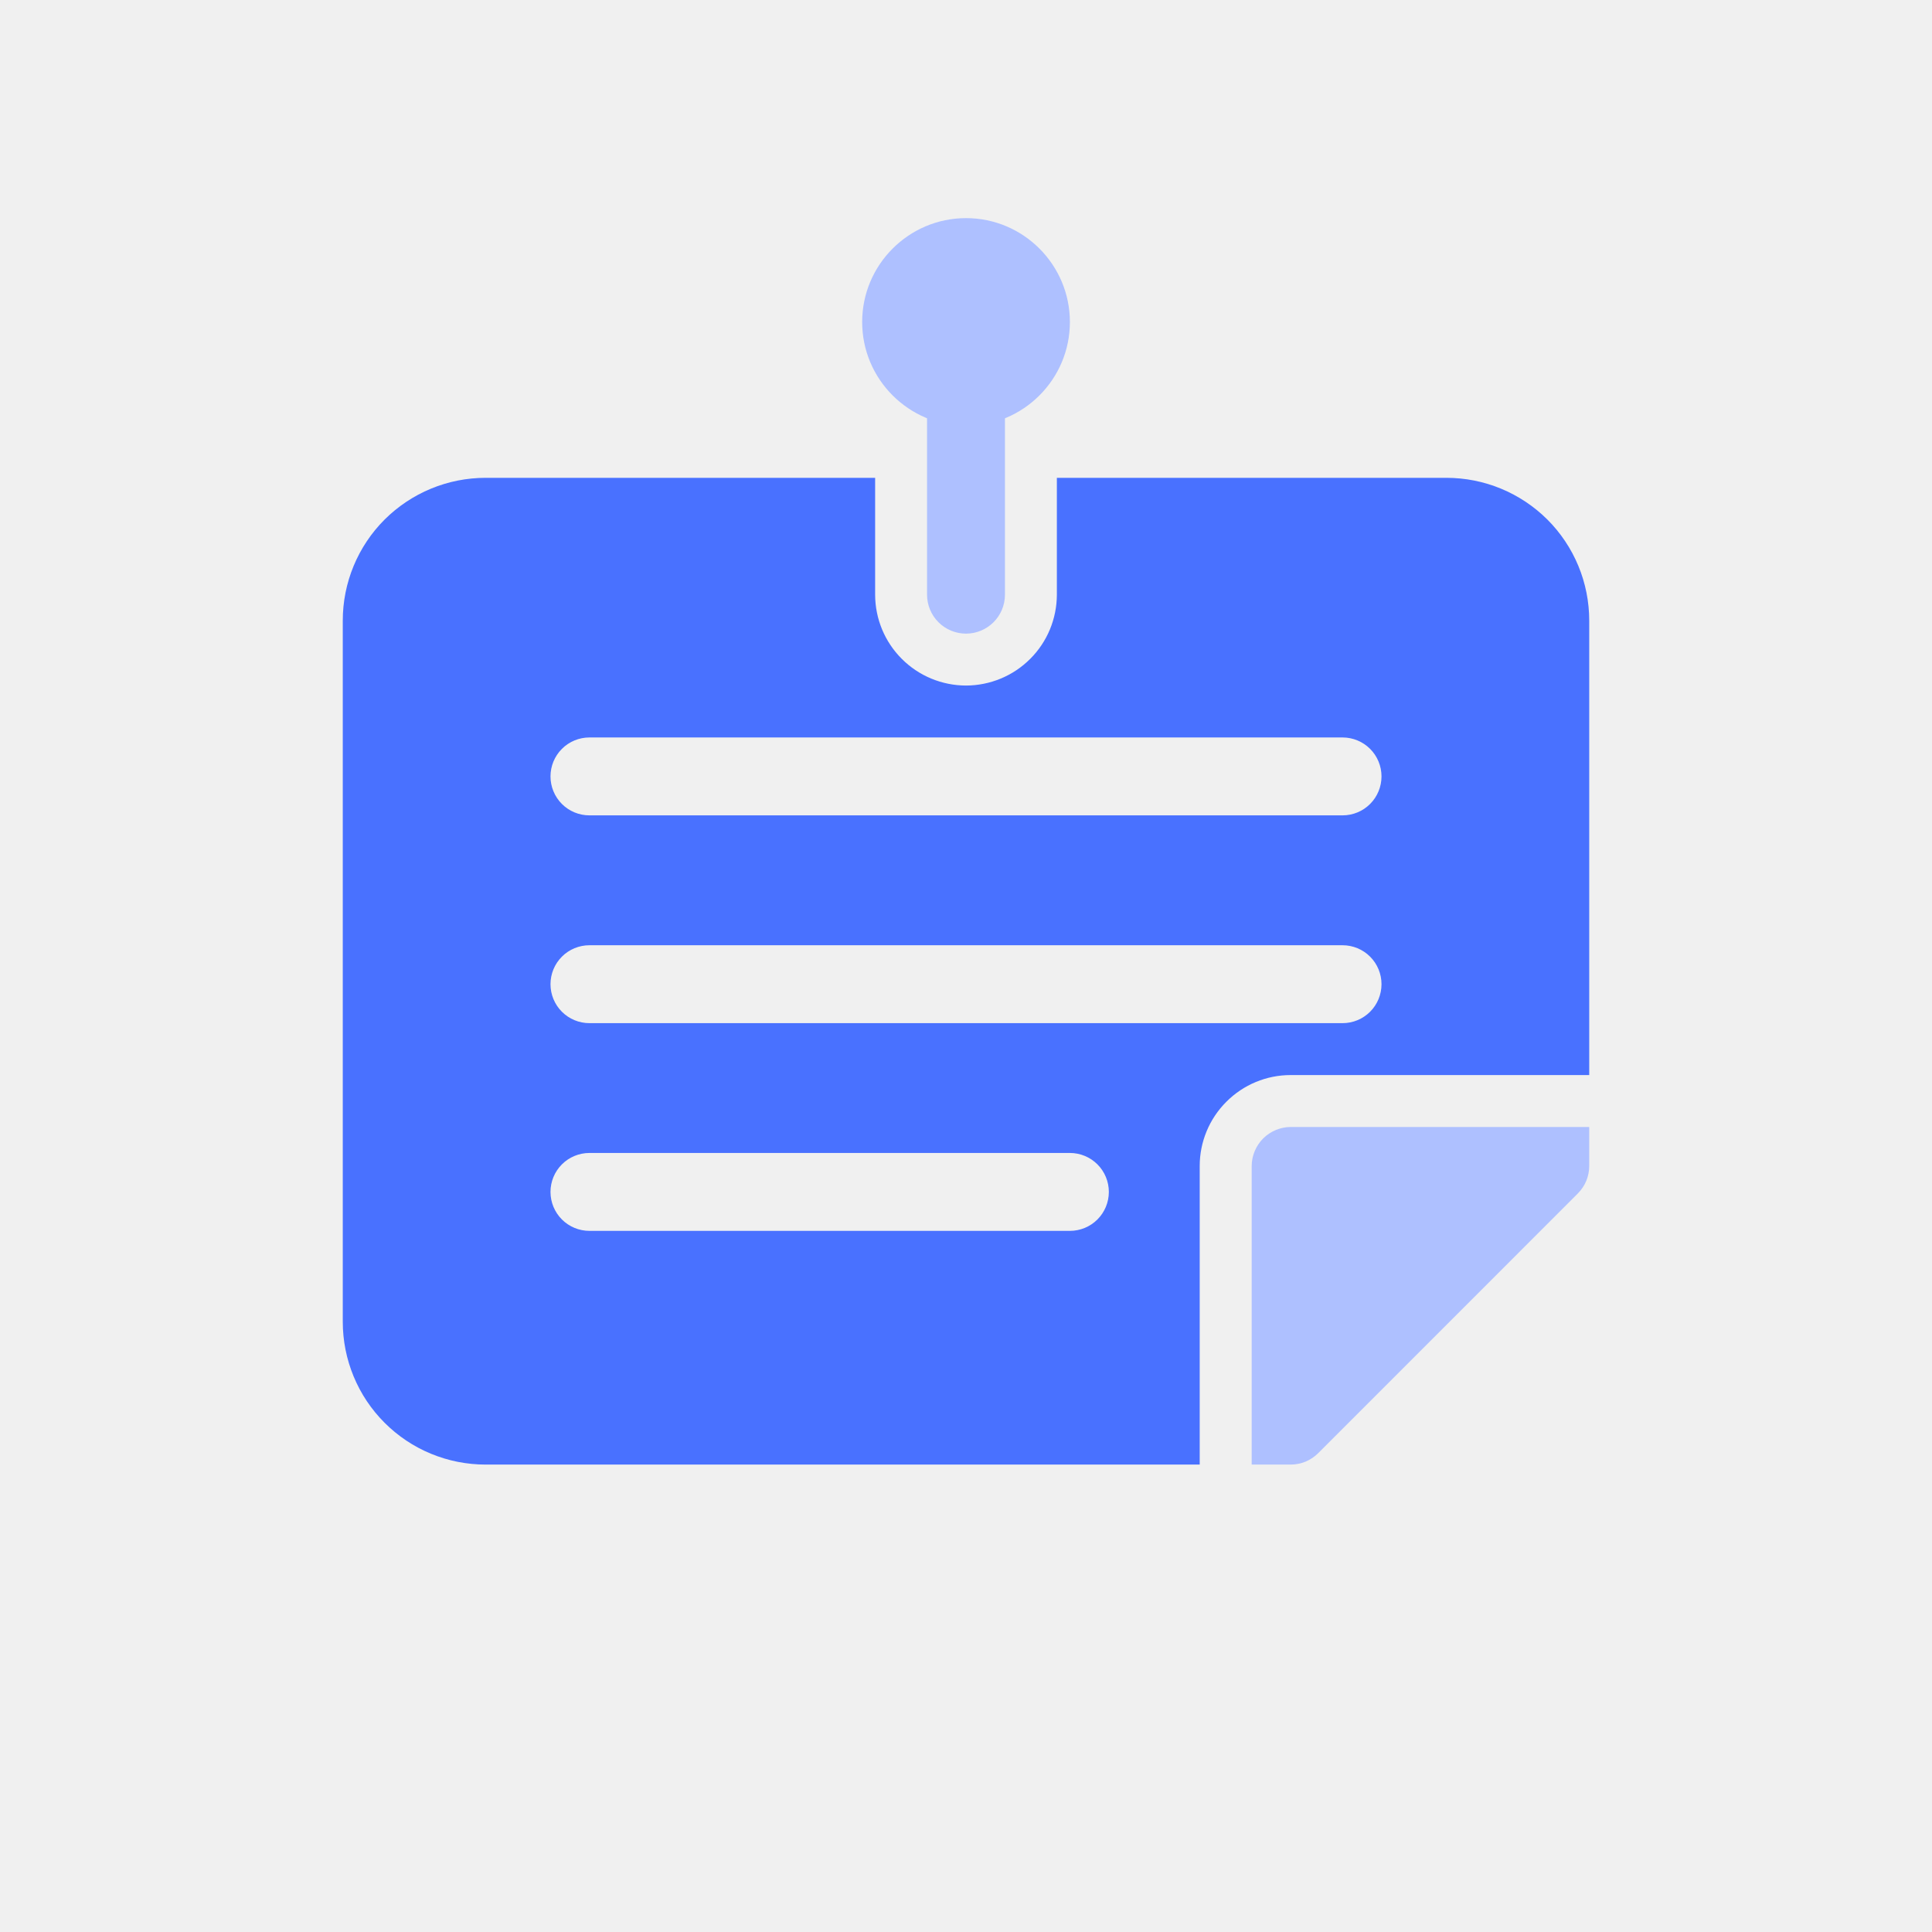
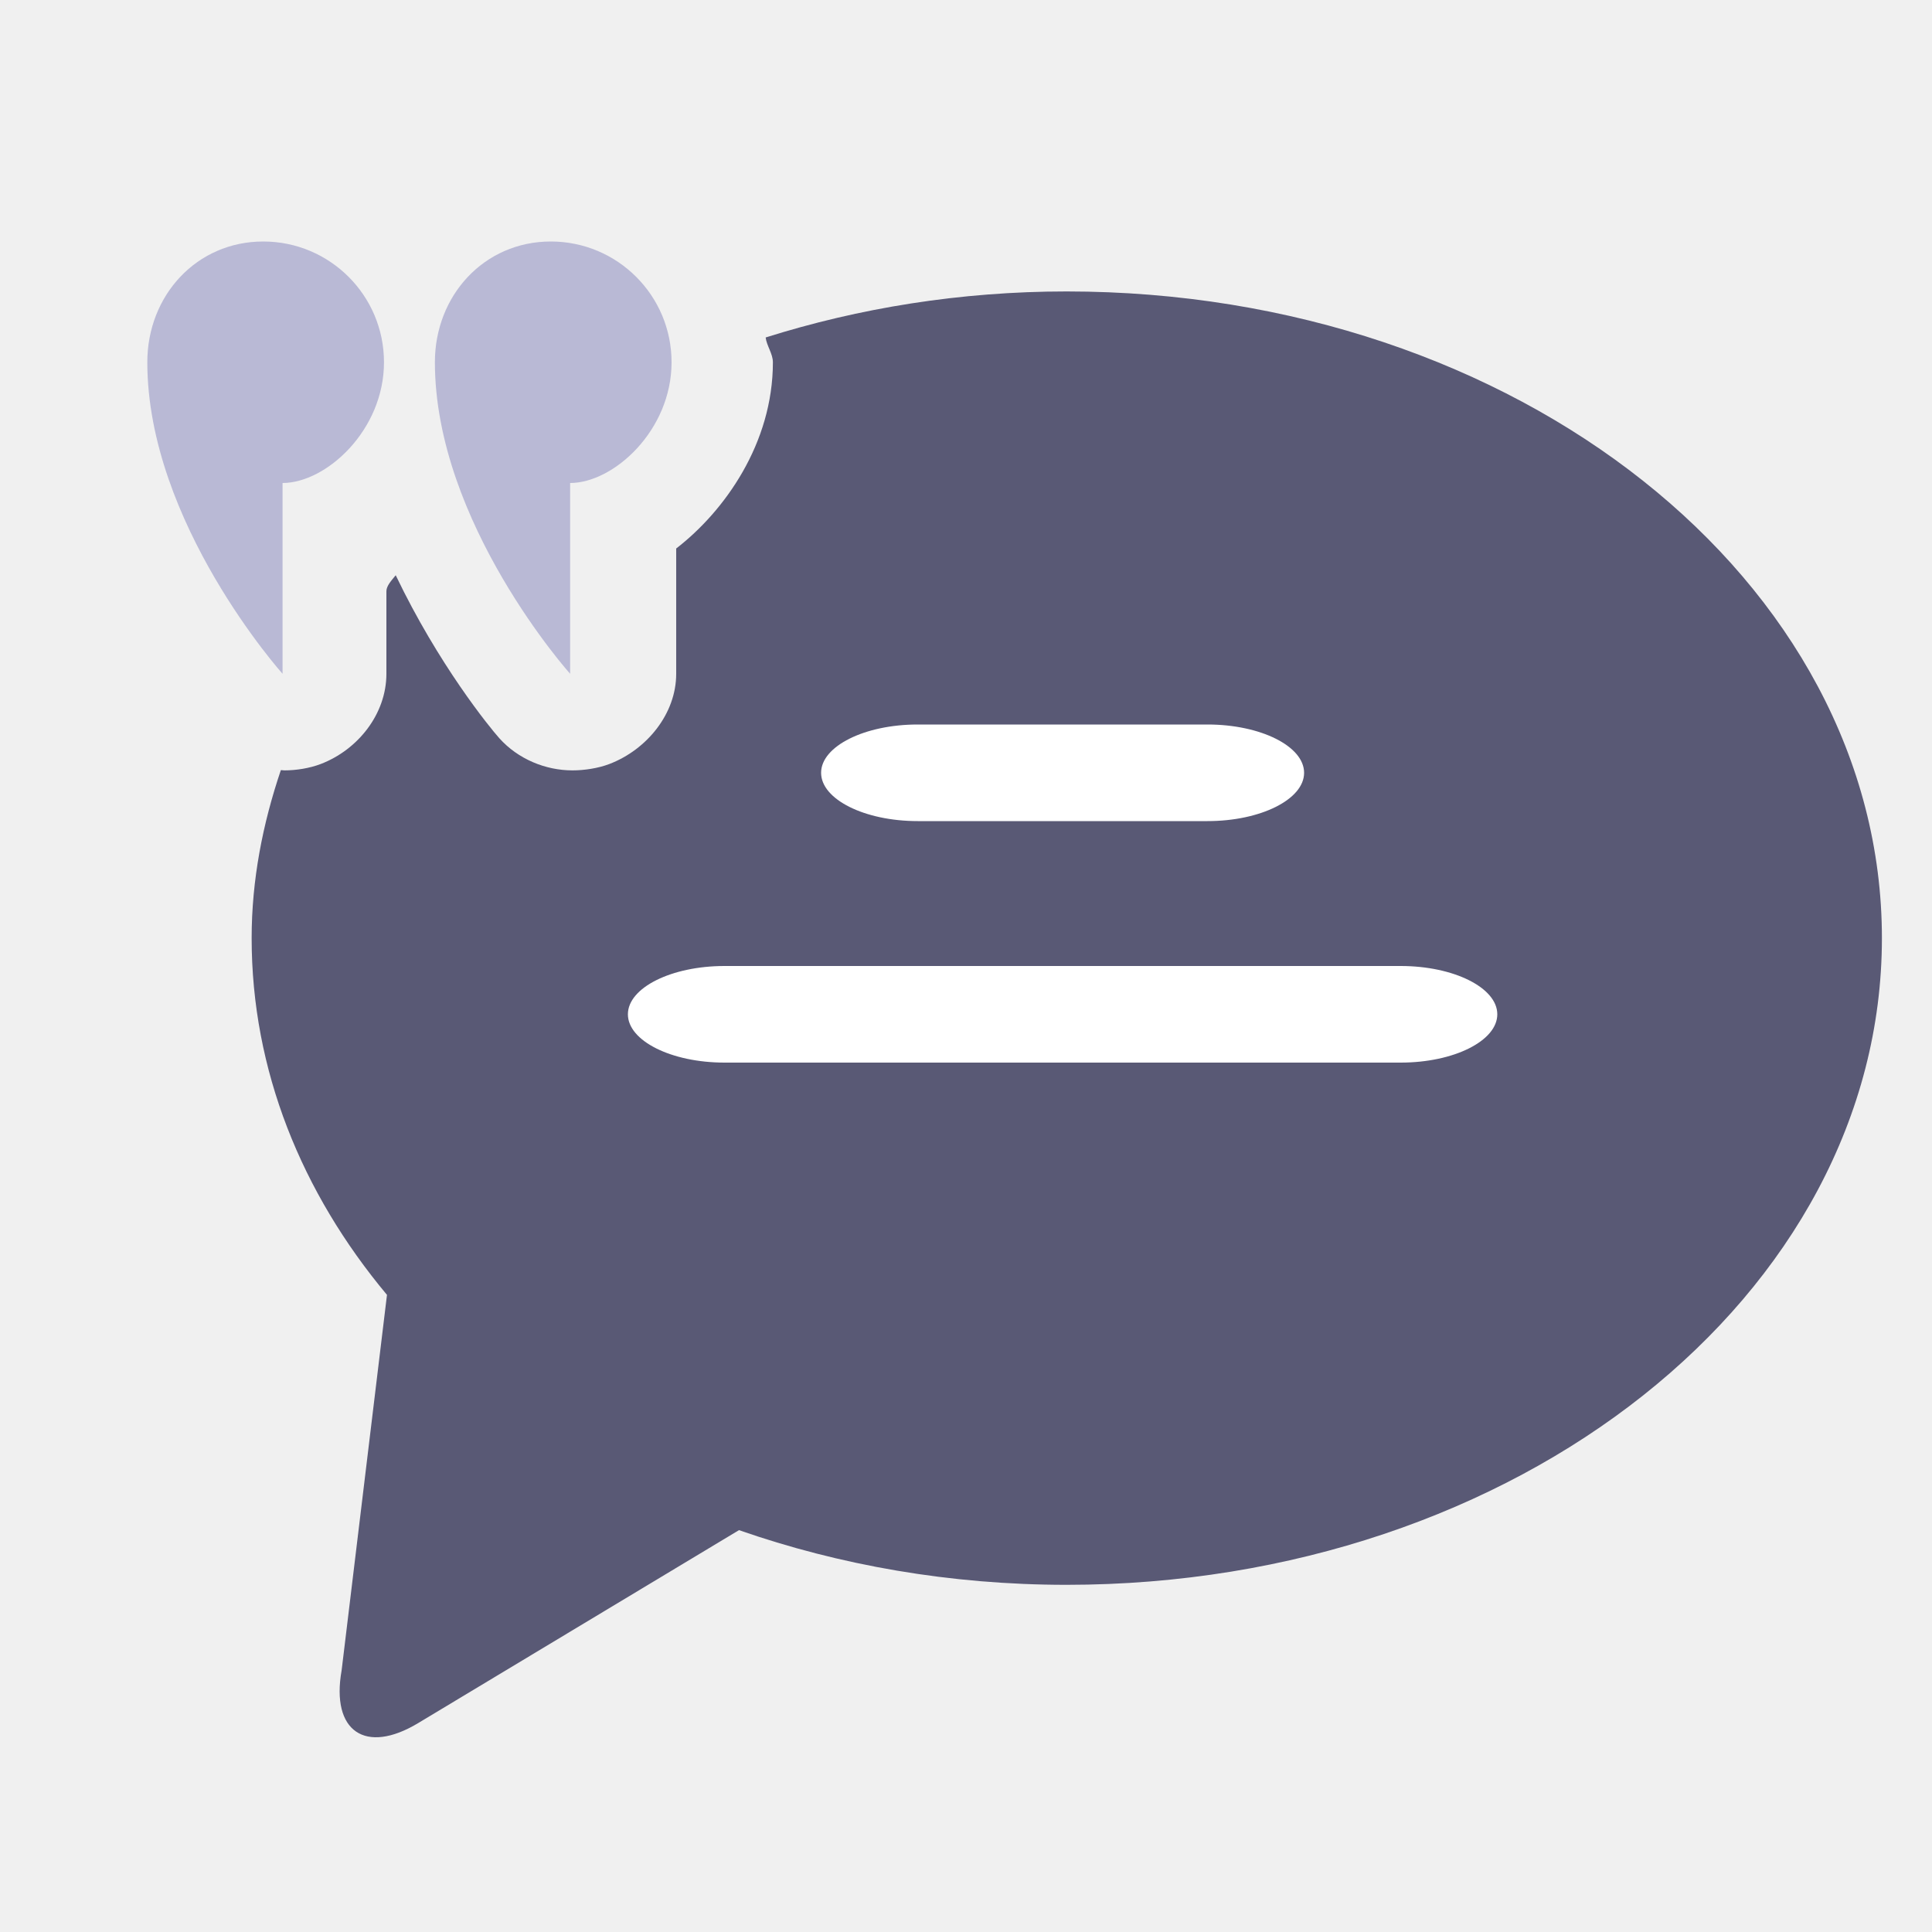
- <svg xmlns="http://www.w3.org/2000/svg" width="31" height="31" viewBox="0 0 31 31" fill="none">
-   <path d="M25.5 18.083V18.708C25.5 18.79 25.484 18.871 25.453 18.947C25.421 19.023 25.375 19.092 25.317 19.15L21.151 23.317C21.093 23.375 21.024 23.421 20.948 23.453C20.872 23.484 20.791 23.5 20.709 23.5H20.084V18.708C20.085 18.543 20.152 18.384 20.268 18.267C20.385 18.151 20.544 18.084 20.709 18.083H25.5Z" fill="#AEC0FF" />
-   <path d="M23.208 7.667H16.958V9.542C16.957 9.929 16.804 10.299 16.53 10.572C16.257 10.846 15.886 10.999 15.5 11C15.114 10.999 14.743 10.846 14.47 10.572C14.196 10.299 14.043 9.929 14.042 9.542V7.667H7.792C7.491 7.667 7.193 7.726 6.915 7.841C6.637 7.956 6.384 8.125 6.171 8.337C5.958 8.55 5.789 8.803 5.674 9.081C5.559 9.359 5.5 9.657 5.5 9.958V21.208C5.5 21.509 5.559 21.807 5.674 22.085C5.789 22.364 5.958 22.616 6.171 22.829C6.384 23.042 6.636 23.211 6.915 23.326C7.193 23.441 7.491 23.5 7.792 23.5H19.25V18.708C19.25 18.322 19.404 17.951 19.678 17.678C19.951 17.404 20.322 17.25 20.708 17.25H25.5V9.958C25.5 9.657 25.441 9.359 25.326 9.081C25.211 8.803 25.042 8.55 24.829 8.337C24.616 8.125 24.363 7.956 24.085 7.841C23.807 7.726 23.509 7.667 23.208 7.667ZM17.167 19.75H9.458C9.292 19.75 9.133 19.684 9.016 19.567C8.899 19.45 8.833 19.291 8.833 19.125C8.833 18.959 8.899 18.8 9.016 18.683C9.133 18.566 9.292 18.5 9.458 18.5H17.167C17.333 18.5 17.492 18.566 17.609 18.683C17.726 18.8 17.792 18.959 17.792 19.125C17.792 19.291 17.726 19.45 17.609 19.567C17.492 19.684 17.333 19.75 17.167 19.75ZM21.542 16.417H9.458C9.292 16.417 9.133 16.351 9.016 16.234C8.899 16.117 8.833 15.958 8.833 15.792C8.833 15.626 8.899 15.467 9.016 15.35C9.133 15.233 9.292 15.167 9.458 15.167H21.542C21.708 15.167 21.867 15.233 21.984 15.35C22.101 15.467 22.167 15.626 22.167 15.792C22.167 15.958 22.101 16.117 21.984 16.234C21.867 16.351 21.708 16.417 21.542 16.417ZM21.542 13.083H9.458C9.292 13.083 9.133 13.017 9.016 12.9C8.899 12.783 8.833 12.624 8.833 12.458C8.833 12.292 8.899 12.133 9.016 12.016C9.133 11.899 9.292 11.833 9.458 11.833H21.542C21.708 11.833 21.867 11.899 21.984 12.016C22.101 12.133 22.167 12.292 22.167 12.458C22.167 12.624 22.101 12.783 21.984 12.9C21.867 13.017 21.708 13.083 21.542 13.083Z" fill="#4971FF" />
-   <path d="M15.5 10.167C15.334 10.167 15.175 10.101 15.058 9.984C14.941 9.867 14.875 9.708 14.875 9.542V6.417C14.875 6.251 14.941 6.092 15.058 5.975C15.175 5.858 15.334 5.792 15.5 5.792C15.666 5.792 15.825 5.858 15.942 5.975C16.059 6.092 16.125 6.251 16.125 6.417V9.542C16.125 9.887 15.845 10.167 15.5 10.167Z" fill="#AEC0FF" />
-   <path d="M15.5 6.833C14.582 6.833 13.834 6.086 13.834 5.167C13.834 4.247 14.582 3.5 15.501 3.5C16.42 3.5 17.167 4.248 17.167 5.167C17.167 6.086 16.42 6.833 15.501 6.833H15.5Z" fill="#AEC0FF" />
+ <svg xmlns="http://www.w3.org/2000/svg" version="1.1" id="Layer_1" x="0px" y="0px" width="40px" height="40px" viewBox="0 0 40 40" enable-background="new 0 0 40 40" xml:space="preserve">
+   <g>
+     <path fill="#595975" d="M22.082,6.034c-2.203,0-4.301,0.345-6.23,0.953c0.02,0.17,0.15,0.337,0.15,0.513   c0,1.681-1.002,3.084-2.002,3.856v2.594c0,0.829-0.609,1.572-1.384,1.868c-0.232,0.089-0.523,0.132-0.763,0.132   c-0.558,0-1.127-0.233-1.515-0.666c-0.201-0.224-1.261-1.527-2.145-3.374C8.104,12.018,8,12.131,8,12.24c0,0.752,0,1.71,0,1.71   c0,0.829-0.586,1.572-1.36,1.868c-0.232,0.089-0.512,0.132-0.751,0.132c-0.019,0-0.056-0.005-0.074-0.006   c-0.376,1.111-0.605,2.273-0.605,3.479c0,2.731,1.032,5.268,2.802,7.386l-0.939,7.774c-0.224,1.261,0.489,1.752,1.586,1.091   L15.3,31.68c2.077,0.724,4.368,1.132,6.782,1.132c9.323,0,16.881-5.993,16.881-13.389C38.963,12.028,31.405,6.034,22.082,6.034z" />
+     <path fill="#FFFFFF" d="M27,16c0,0.55-0.9,1-2,1h-6c-1.1,0-2-0.45-2-1s0.9-1,2-1h6C26.1,15,27,15.45,27,16z M29,20H15   c-1.1,0-2,0.45-2,1s0.9,1,2,1h14c1.1,0,2-0.45,2-1S30.1,20,29,20z" />
+     <path fill="#B9B9D5" d="M7.95,7.5c0,1.411-1.199,2.5-2.1,2.5c0,0.57,0,1.215,0,1.806c0,1.056,0,2.144,0,2.144s-2.8-3.126-2.8-6.45   c0-1.381,1.019-2.5,2.4-2.5S7.95,6.119,7.95,7.5z M11.404,5c-1.381,0-2.4,1.119-2.4,2.5c0,3.324,2.8,6.45,2.8,6.45s0-1.088,0-2.144   c0-0.591,0-1.236,0-1.806c0.901,0,2.1-1.089,2.1-2.5C13.904,6.119,12.785,5,11.404,5z" />
+   </g>
</svg>
